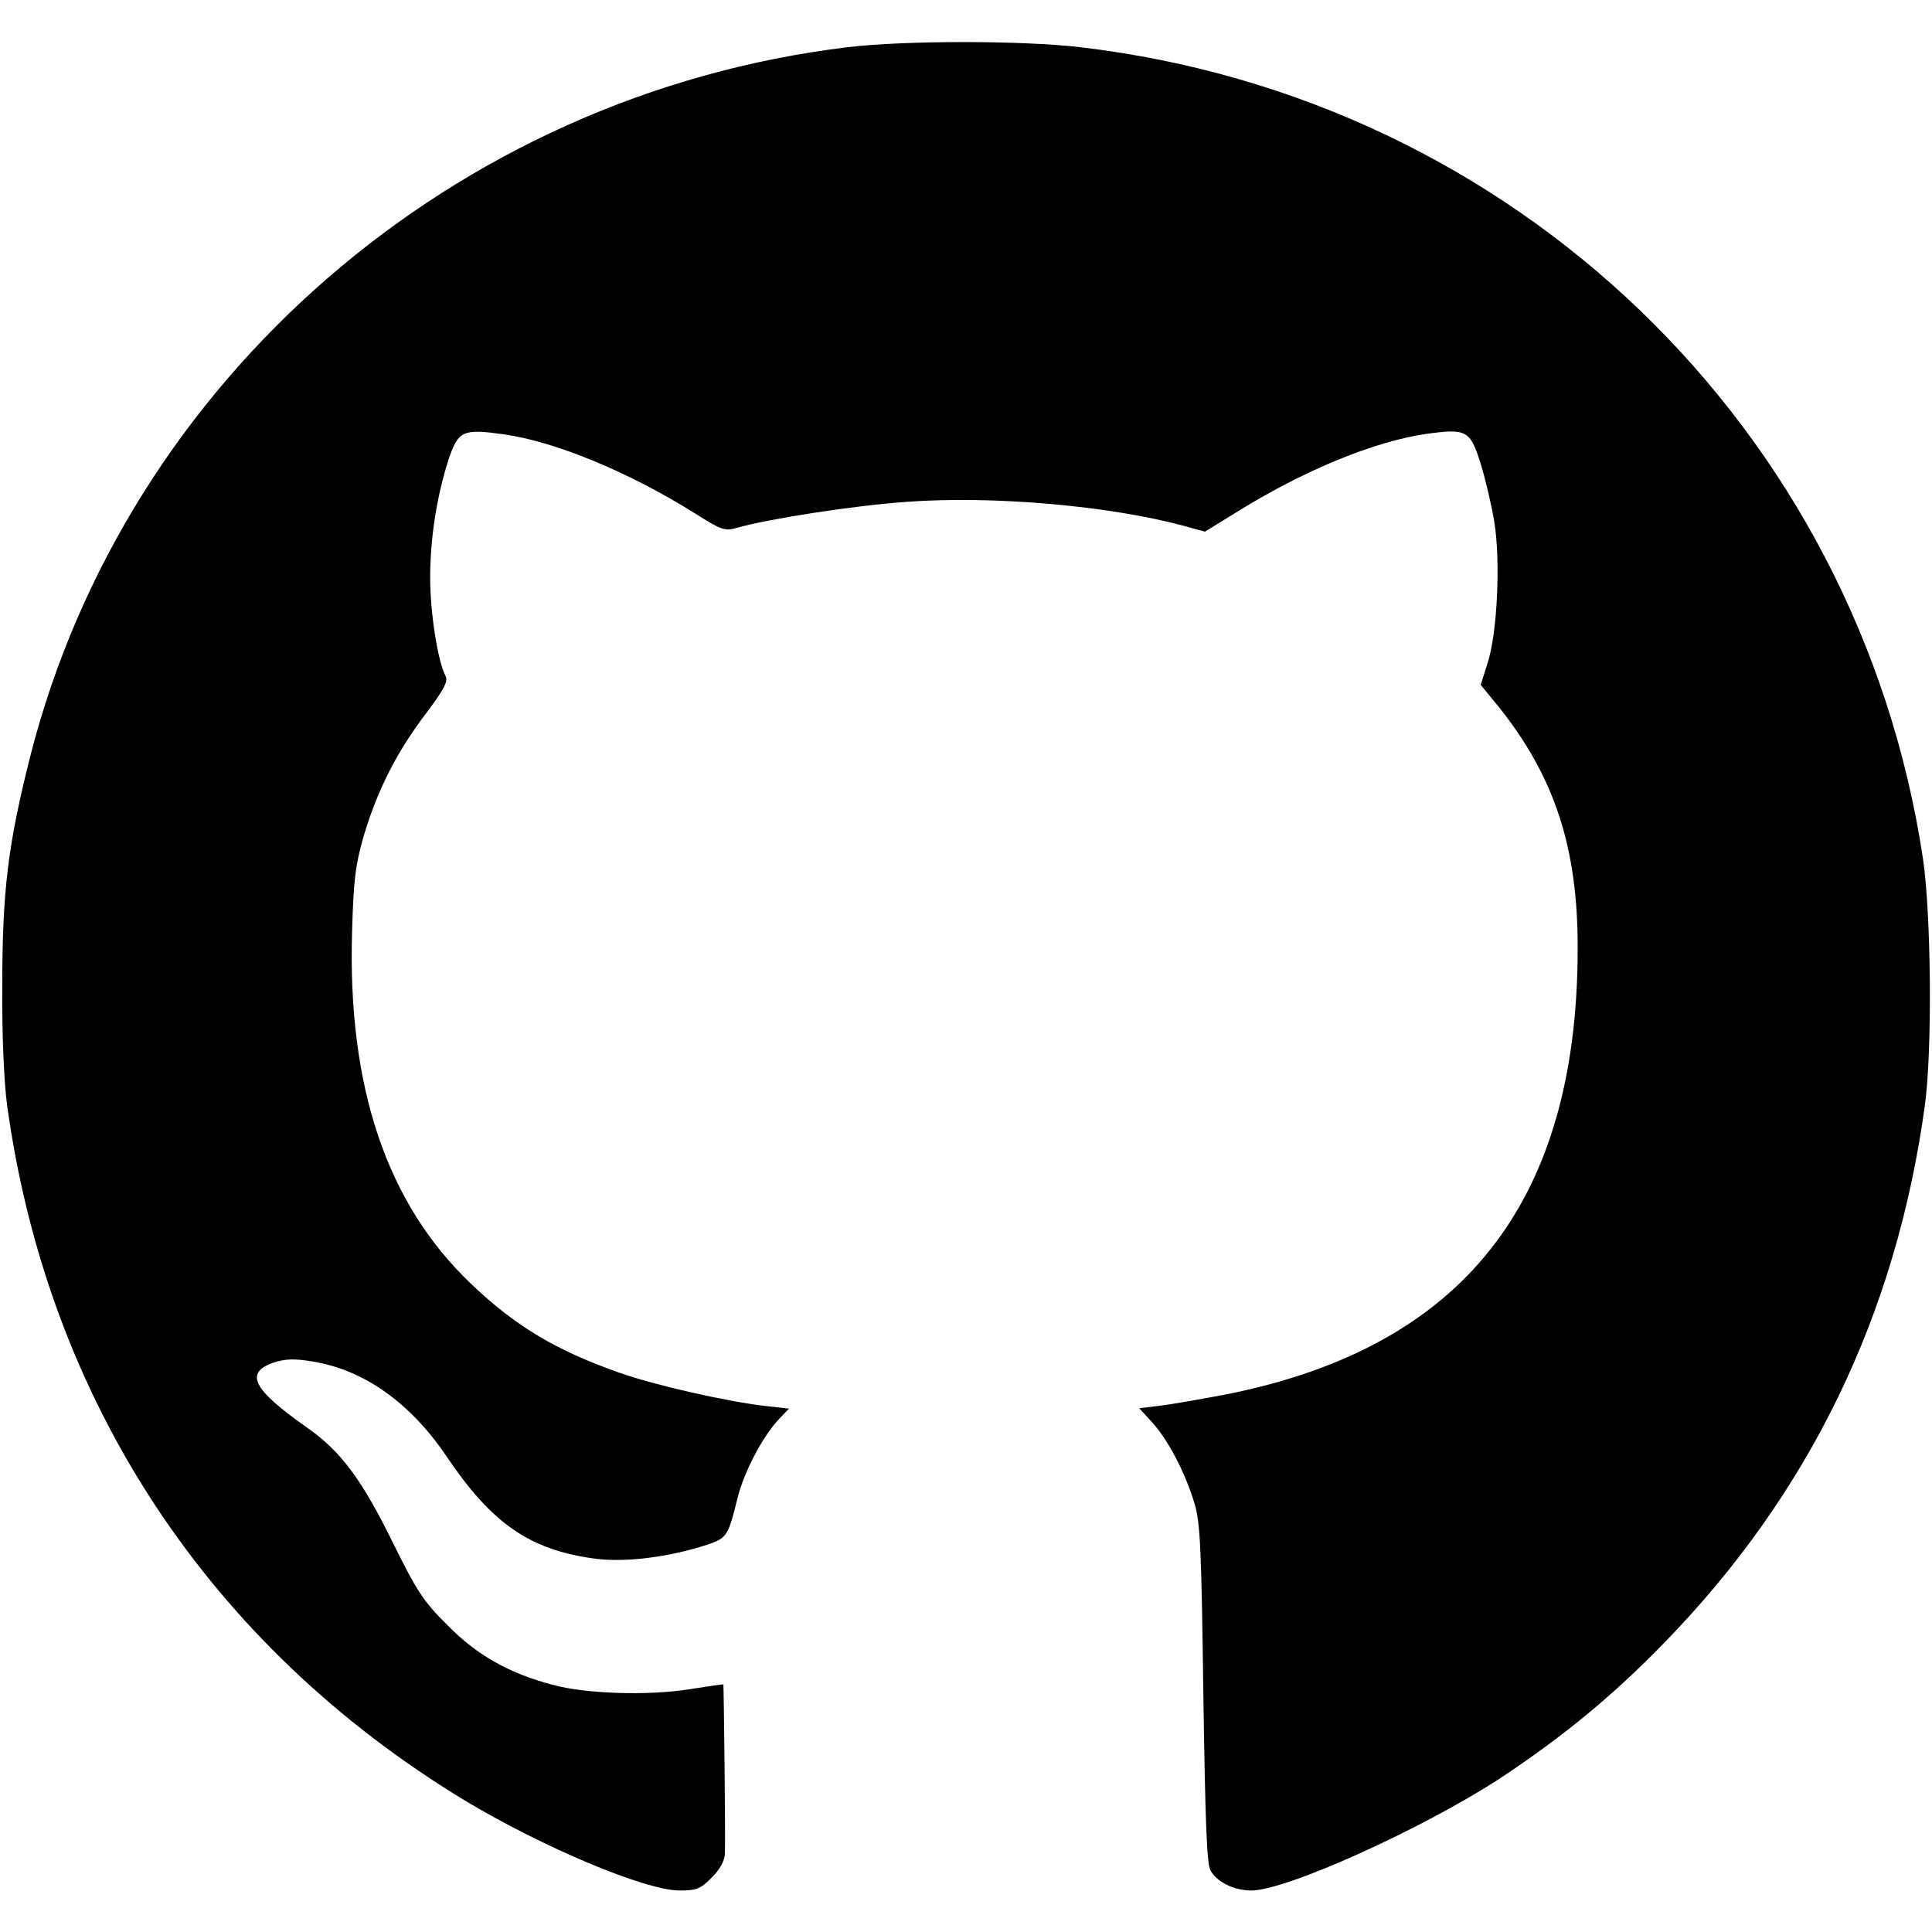
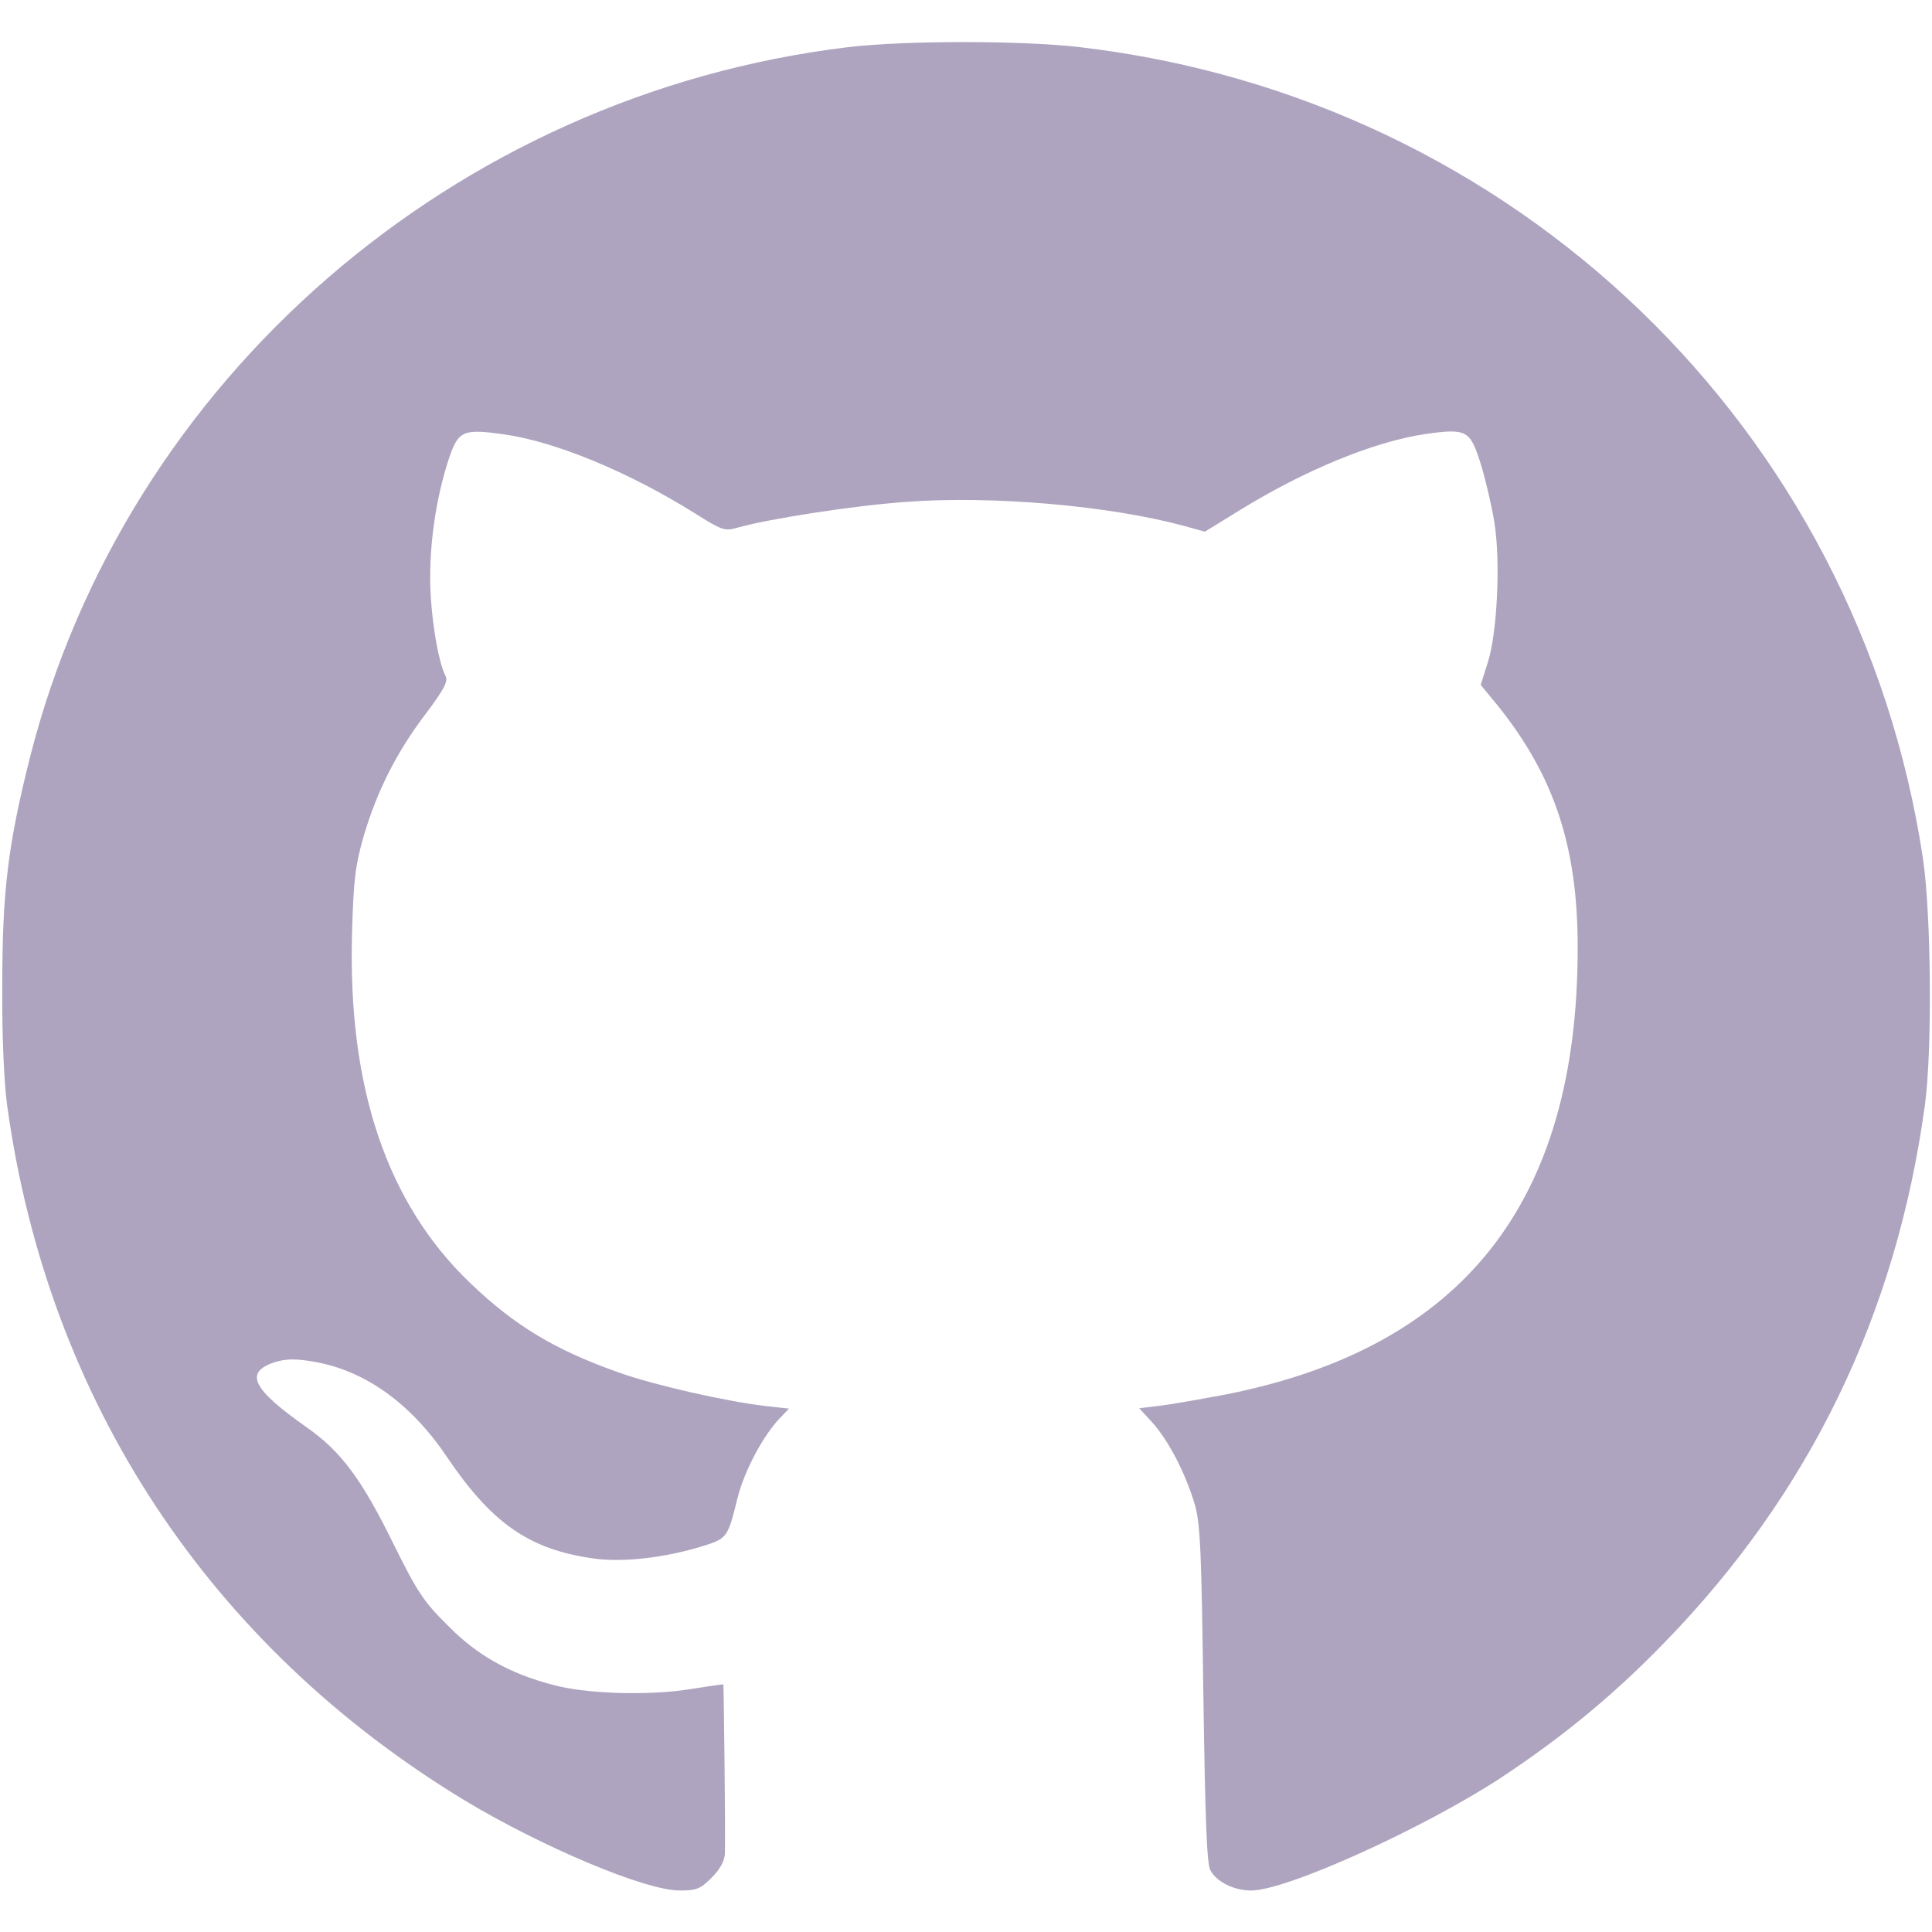
<svg xmlns="http://www.w3.org/2000/svg" version="1.0" width="512pt" height="512pt" viewBox="0 0 512 512" preserveAspectRatio="xMidYMid meet">
-   <g transform="translate(0,512) scale(0.1,-0.1)" fill="#000000" stroke="none">
+   <g transform="translate(0,512) scale(0.1,-0.1)" fill="#AEA4BF" stroke="none">
    <path d="M2247 4995 c-1043 -126 -1913 -881 -2167 -1880 -59 -234 -74 -356 -74 -610 -1 -129 5 -259 13 -315 108 -783 536 -1431 1212 -1841 206 -124 479 -239 570 -239 45 0 55 4 85 34 22 22 34 44 35 63 2 40 -3 448 -4 449 -1 1 -42 -5 -92 -13 -108 -17 -273 -12 -360 12 -115 30 -202 79 -279 158 -64 63 -81 90 -144 217 -83 169 -138 244 -230 308 -142 100 -165 144 -87 171 31 10 54 11 103 3 136 -22 259 -109 355 -251 120 -178 219 -247 389 -271 78 -11 185 1 285 31 71 22 71 22 98 131 18 70 67 163 111 209 l25 26 -63 7 c-103 12 -293 55 -386 88 -168 59 -276 123 -395 237 -222 212 -326 520 -314 931 4 141 9 178 31 255 36 121 88 223 164 323 48 64 60 86 53 100 -21 40 -41 168 -41 261 0 107 18 219 50 317 25 73 38 78 145 63 136 -19 330 -99 506 -209 71 -45 80 -48 111 -39 84 24 309 59 450 69 228 17 538 -10 737 -64 l54 -15 91 56 c175 108 358 183 495 203 108 15 117 10 145 -79 13 -42 29 -111 36 -154 17 -103 8 -293 -17 -372 l-19 -60 46 -56 c150 -187 212 -376 211 -645 -1 -671 -304 -1054 -930 -1179 -64 -12 -142 -26 -174 -30 l-58 -7 35 -38 c43 -48 88 -135 112 -216 15 -51 18 -122 23 -504 5 -334 9 -451 19 -467 17 -31 63 -53 108 -53 93 0 453 163 659 297 165 109 299 219 435 359 385 395 615 869 691 1424 20 144 17 507 -5 655 -172 1140 -1081 2015 -2234 2150 -154 18 -464 18 -615 0z" />
  </g>
</svg>
